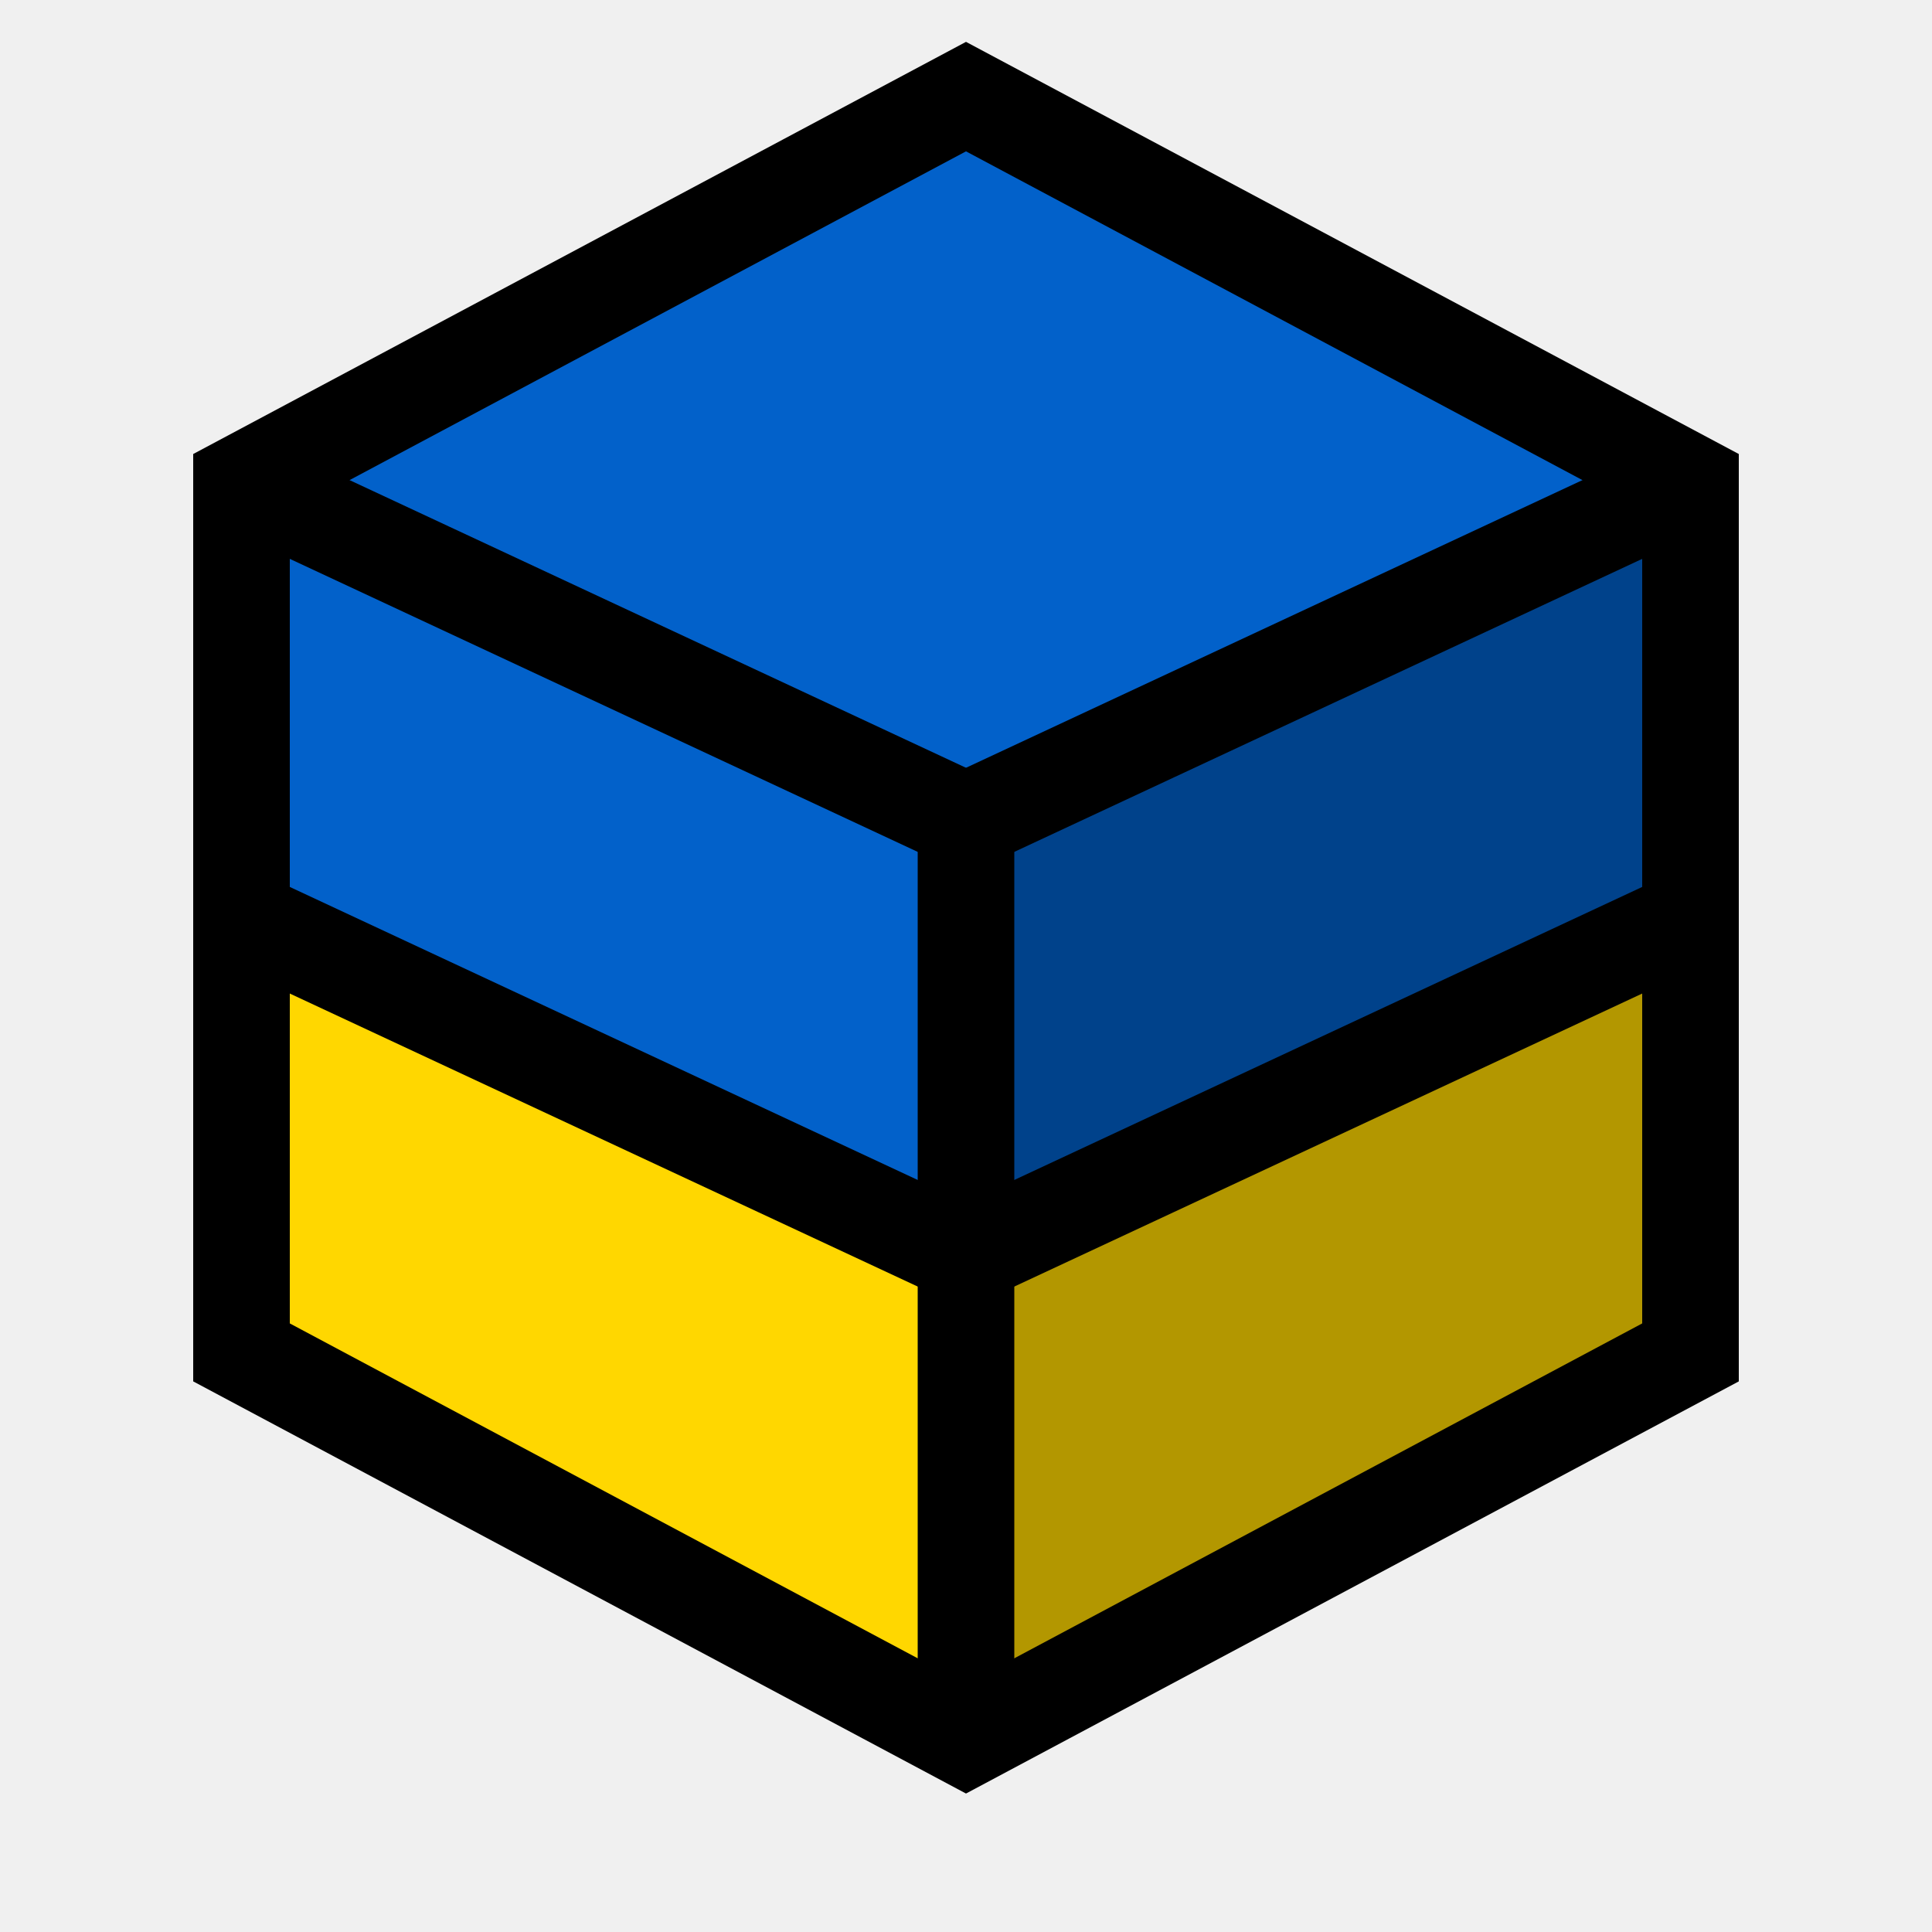
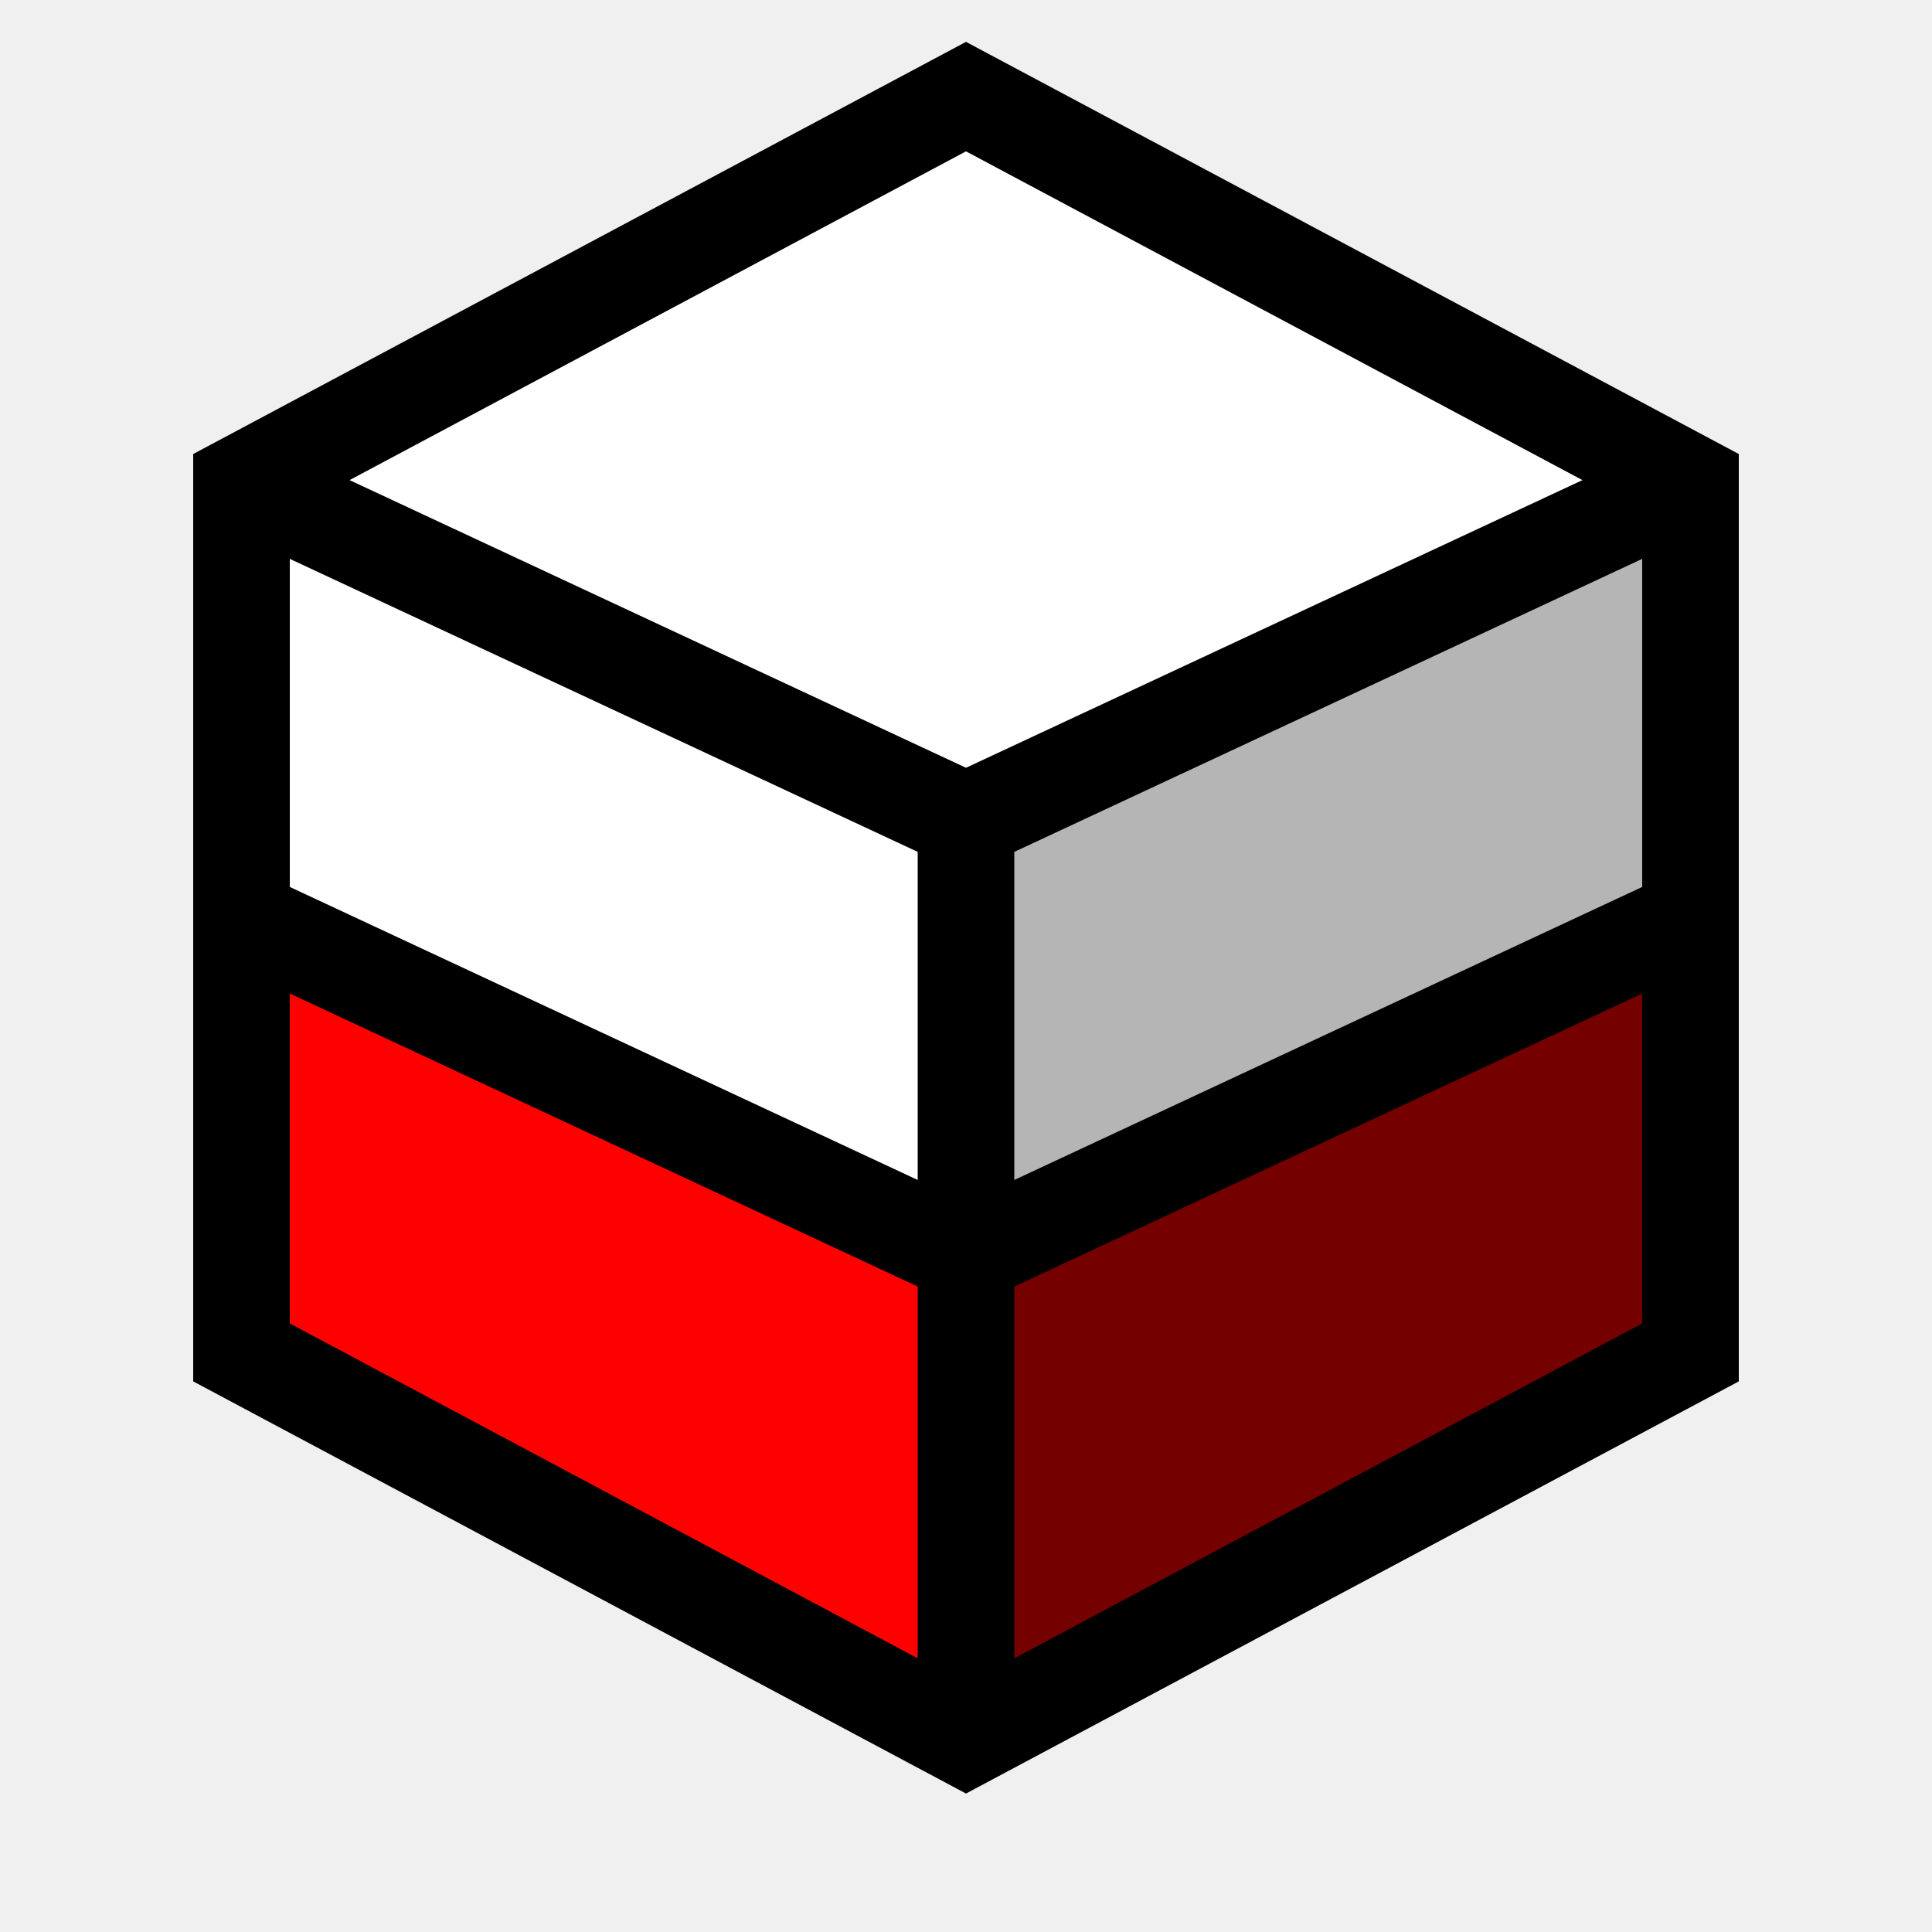
- <svg xmlns="http://www.w3.org/2000/svg" width="200" height="200">
-   <polygon points="100,85 175,50 175,95 100,130" fill="#00428B" />
-   <polygon points="100,10 175,50 100,85 100,130 25,95 25,50" fill="#0261CA" />
-   <polygon points="100,130 175,95 175,140 100,180" fill="#B39700" />
-   <polygon points="100,130 25,95 25,140 100,180" fill="#FFD700" />
-   <polygon points="100,10 175,50 175,140 100,180 25,140 25,50" fill="transparent" stroke="black" stroke-width="10" />
+ <svg xmlns="http://www.w3.org/2000/svg" class="header-img" width="200" height="200" viewBox="0 0 200 200">
+   <polygon points="100,85 175,50 175,95 100,130" fill="#b5b5b5" />
+   <polygon points="100,10 175,50 100,85 100,130 25,95 25,50" fill="white" />
+   <polygon points="100,130 175,95 175,140 100,180" fill="#750000" />
+   <polygon points="100,130 25,95 25,140 100,180" fill="red" />
+   <polygon points="100,10 175,50 175,140 100,180 25,140 25,50" fill="transparent" stroke="black" stroke-width="10" class="svg-wiki" />
  <line x1="25" y1="50" x2="100" y2="85" stroke="black" stroke-width="10" />
  <line x1="175" y1="50" x2="100" y2="85" stroke="black" stroke-width="10" />
  <line x1="25" y1="95" x2="100" y2="130" stroke="black" stroke-width="10" />
  <line x1="175" y1="95" x2="100" y2="130" stroke="black" stroke-width="10" />
  <line x1="100" y1="85" x2="100" y2="180" stroke="black" stroke-width="10" />
</svg>
